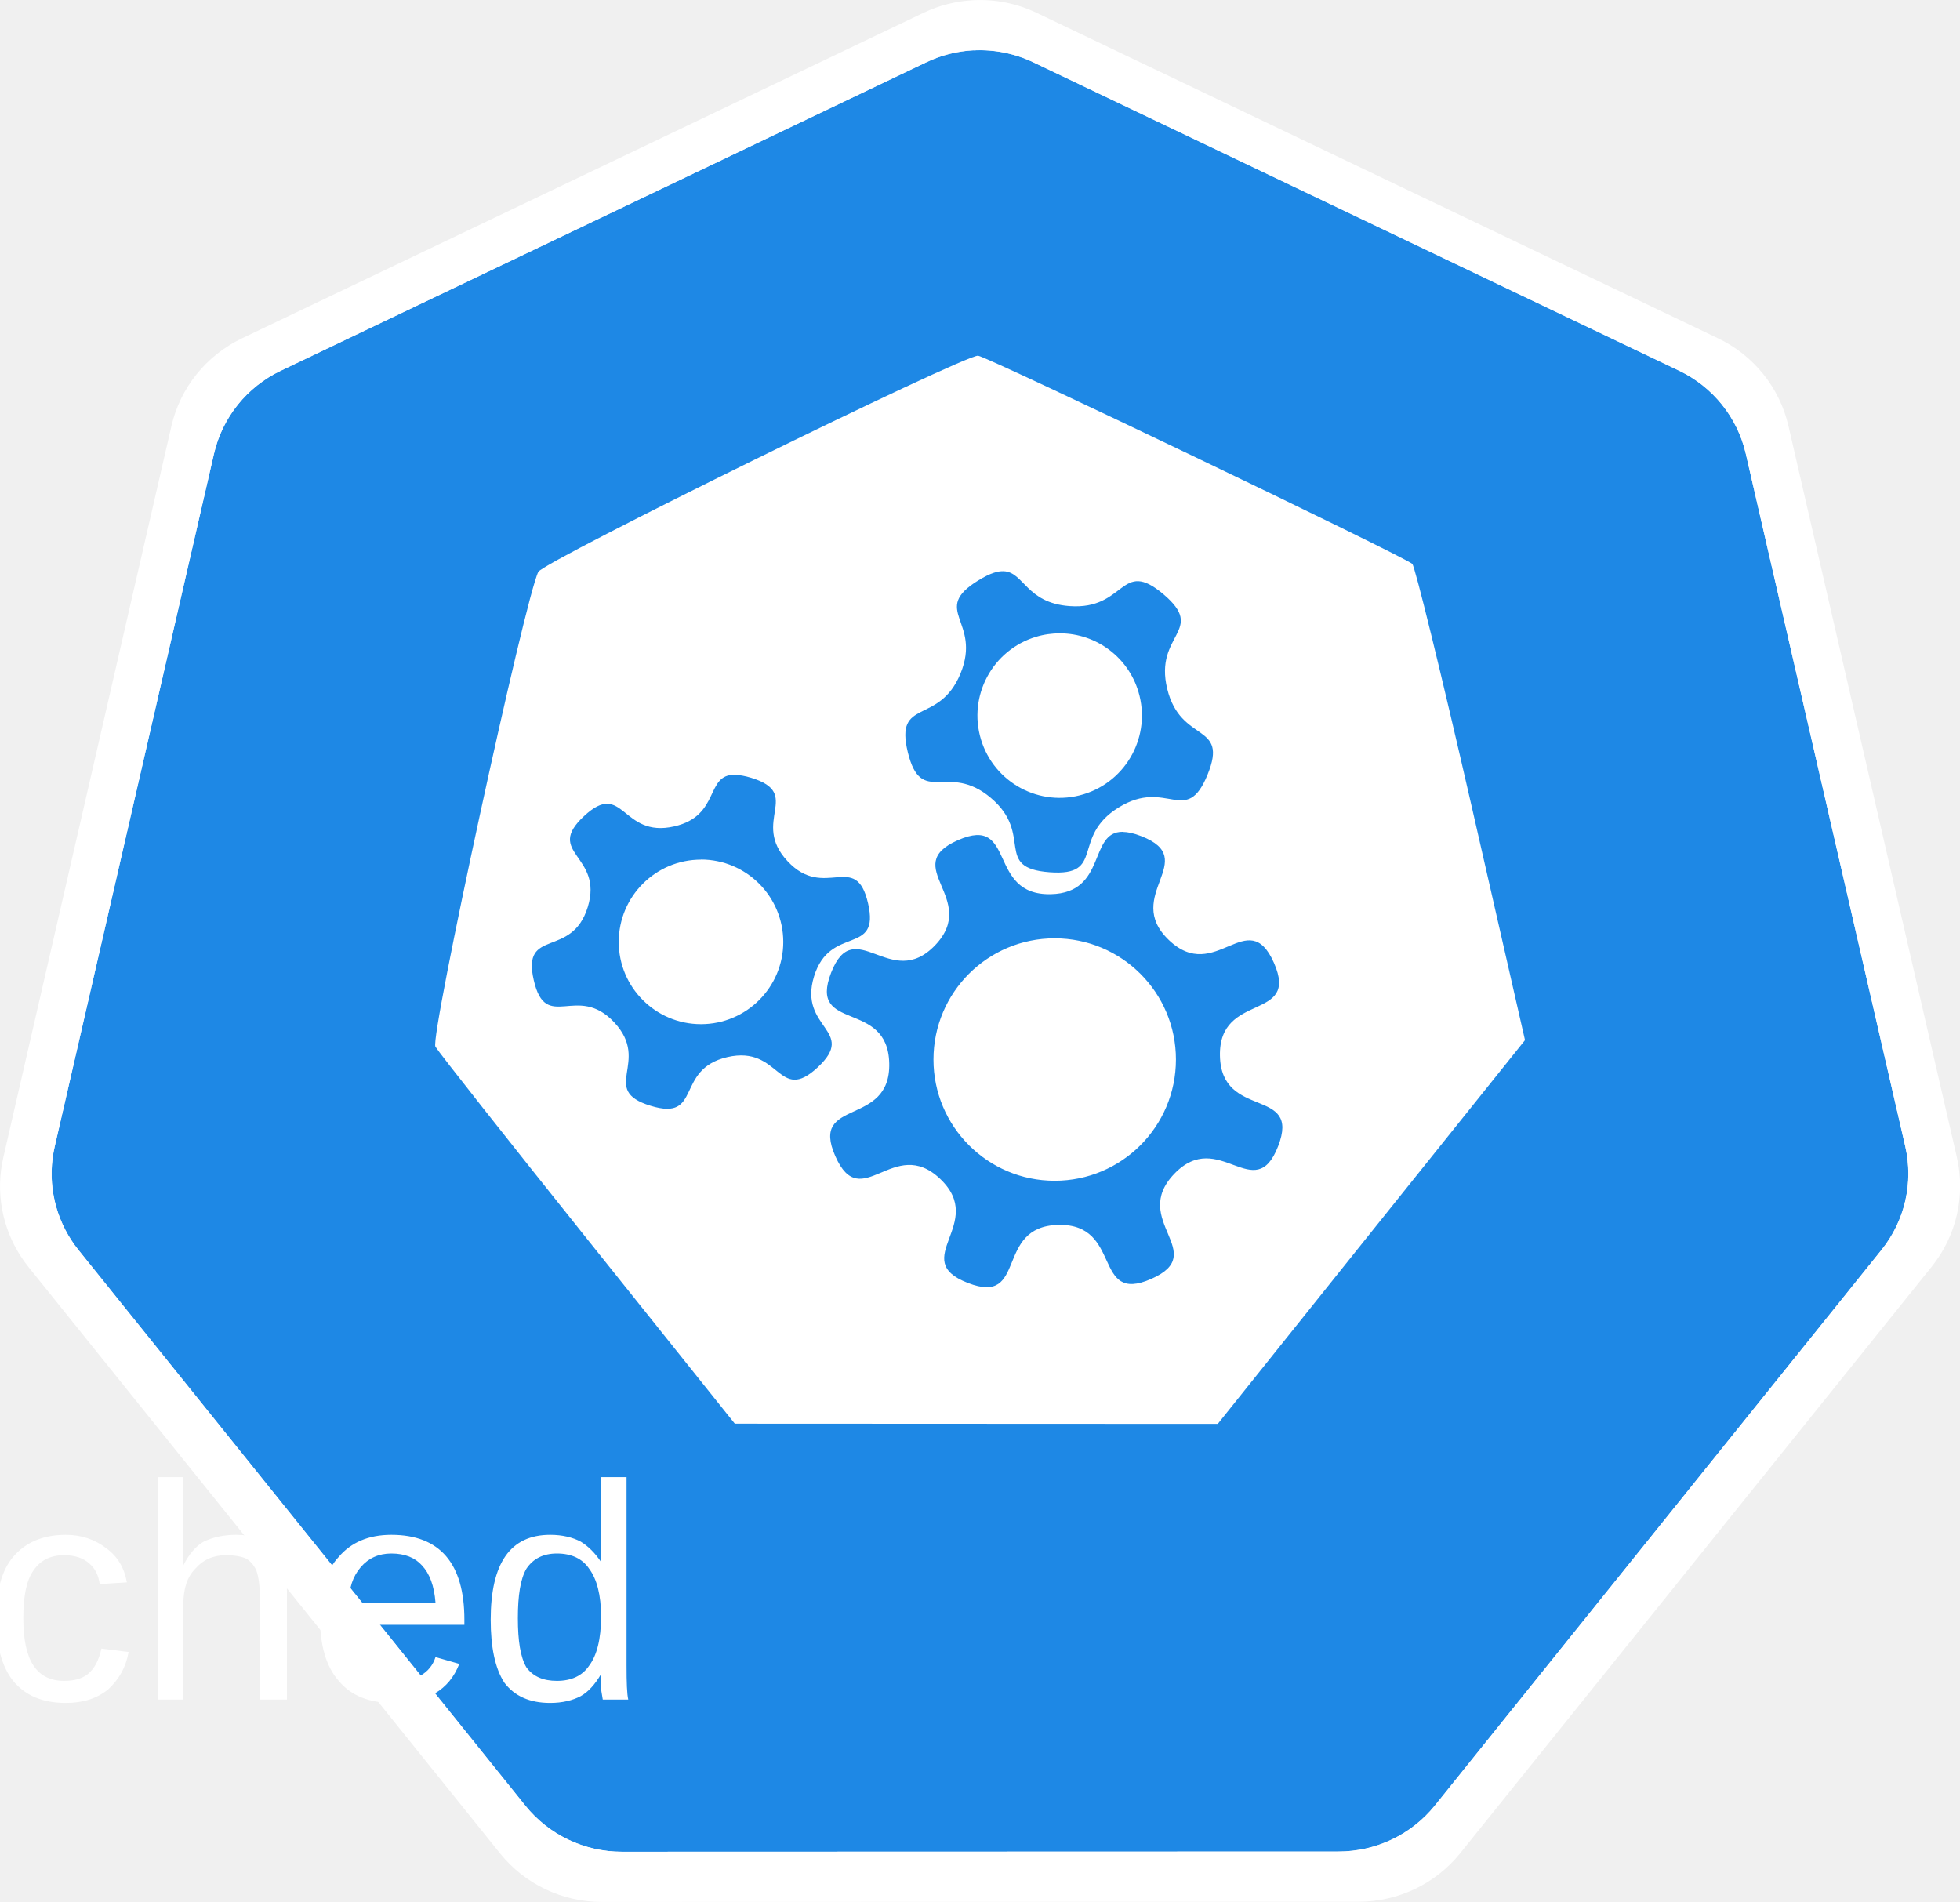
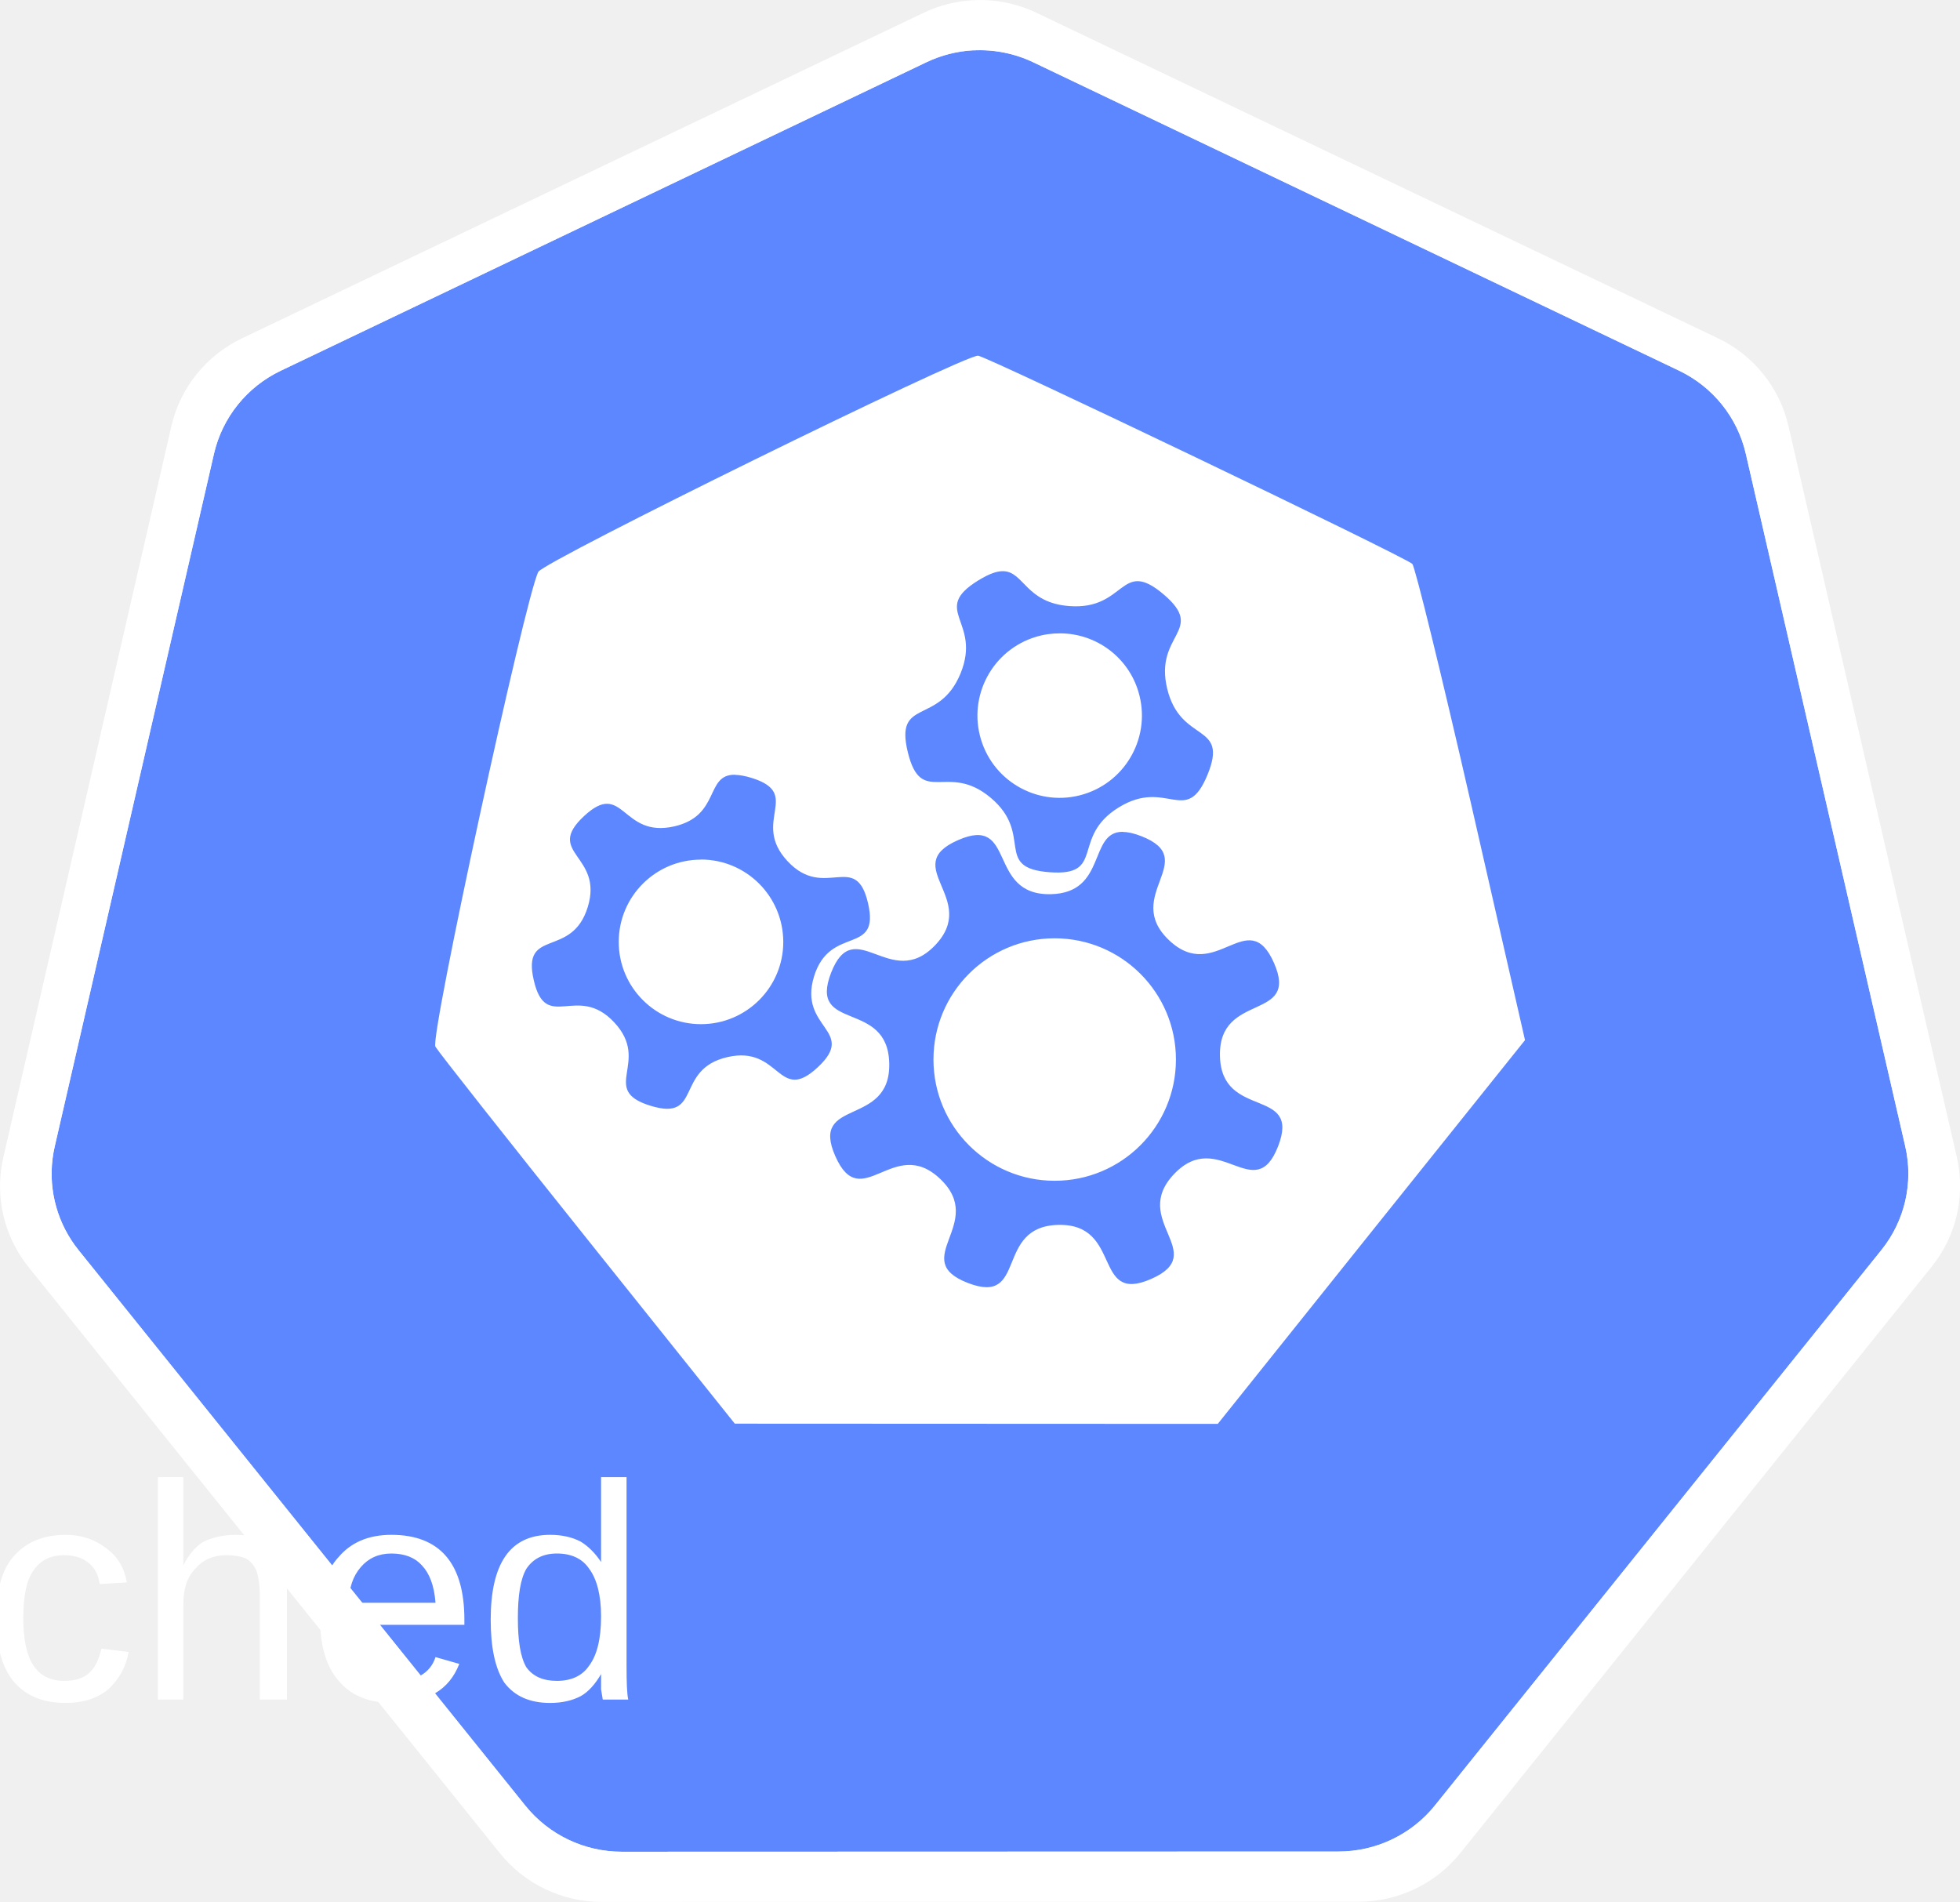
<svg xmlns="http://www.w3.org/2000/svg" width="18.035mm" height="17.5mm" viewBox="0 0 18.035 17.5" version="1.1" id="svg11531">
  <defs id="defs11525" />
  <g id="layer1" transform="translate(-0.9926264,-1.174181)">
    <g id="g70" transform="matrix(1.014889,0,0,1.014889,16.90215,-2.698726)">
-       <path id="path3055" d="m -6.849,4.272 a 1.119,1.11 0 0 0 -0.429,0.109 l -5.852,2.796 a 1.119,1.11 0 0 0 -0.606,0.753 l -1.444,6.281 a 1.119,1.11 0 0 0 0.152,0.851 1.119,1.11 0 0 0 0.064,0.088 l 4.051,5.037 a 1.119,1.11 0 0 0 0.875,0.418 l 6.496,-0.002 a 1.119,1.11 0 0 0 0.875,-0.417 L 1.382,15.149 A 1.119,1.11 0 0 0 1.598,14.21 L 0.152,7.929 A 1.119,1.11 0 0 0 -0.453,7.176 L -6.307,4.381 A 1.119,1.11 0 0 0 -6.849,4.272 Z" style="fill:#1e88e5;fill-opacity:1;stroke:none;stroke-width:0;stroke-miterlimit:4;stroke-dasharray:none;stroke-opacity:1" />
+       <path id="path3055" d="m -6.849,4.272 a 1.119,1.11 0 0 0 -0.429,0.109 l -5.852,2.796 a 1.119,1.11 0 0 0 -0.606,0.753 l -1.444,6.281 a 1.119,1.11 0 0 0 0.152,0.851 1.119,1.11 0 0 0 0.064,0.088 l 4.051,5.037 a 1.119,1.11 0 0 0 0.875,0.418 l 6.496,-0.002 a 1.119,1.11 0 0 0 0.875,-0.417 L 1.382,15.149 A 1.119,1.11 0 0 0 1.598,14.21 L 0.152,7.929 A 1.119,1.11 0 0 0 -0.453,7.176 L -6.307,4.381 A 1.119,1.11 0 0 0 -6.849,4.272 Z" style="fill:#5D87FF;fill-opacity:1;stroke:none;stroke-width:0;stroke-miterlimit:4;stroke-dasharray:none;stroke-opacity:1" />
      <path id="path3054-2-9" d="M -6.852,3.818 A 1.181,1.172 0 0 0 -7.304,3.933 l -6.179,2.951 a 1.181,1.172 0 0 0 -0.639,0.795 l -1.524,6.631 a 1.181,1.172 0 0 0 0.16,0.899 1.181,1.172 0 0 0 0.067,0.093 l 4.276,5.317 a 1.181,1.172 0 0 0 0.924,0.441 l 6.858,-0.002 a 1.181,1.172 0 0 0 0.924,-0.44 l 4.275,-5.318 a 1.181,1.172 0 0 0 0.228,-0.991 L 0.539,7.678 A 1.181,1.172 0 0 0 -0.1,6.883 L -6.279,3.932 A 1.181,1.172 0 0 0 -6.852,3.818 Z m 0.003,0.455 a 1.119,1.11 0 0 1 0.543,0.109 l 5.853,2.795 A 1.119,1.11 0 0 1 0.152,7.929 L 1.598,14.21 a 1.119,1.11 0 0 1 -0.216,0.939 l -4.049,5.037 a 1.119,1.11 0 0 1 -0.875,0.417 l -6.496,0.002 a 1.119,1.11 0 0 1 -0.875,-0.418 l -4.051,-5.037 a 1.119,1.11 0 0 1 -0.064,-0.088 1.119,1.11 0 0 1 -0.152,-0.851 l 1.444,-6.281 a 1.119,1.11 0 0 1 0.606,-0.753 l 5.852,-2.796 a 1.119,1.11 0 0 1 0.429,-0.109 z" style="color:#000000;font-style:normal;font-variant:normal;font-weight:normal;font-stretch:normal;font-size:medium;line-height:normal;font-family:Sans;-inkscape-font-specification:Sans;text-indent:0;text-align:start;text-decoration:none;text-decoration-line:none;letter-spacing:normal;word-spacing:normal;text-transform:none;writing-mode:lr-tb;direction:ltr;baseline-shift:baseline;text-anchor:start;display:inline;overflow:visible;visibility:visible;fill:#ffffff;fill-opacity:1;fill-rule:nonzero;stroke:none;stroke-width:0;stroke-miterlimit:4;stroke-dasharray:none;marker:none;enable-background:accumulate" />
    </g>
    <text id="text2066" y="16.812" x="10.067" style="font-style:normal;font-weight:normal;font-size:10.583px;line-height:6.615px;font-family:Sans;letter-spacing:0px;word-spacing:0px;fill:#ffffff;fill-opacity:1;stroke:none;stroke-width:0.265px;stroke-linecap:butt;stroke-linejoin:miter;stroke-opacity:1" xml:space="preserve">
      <tspan style="font-style:normal;font-variant:normal;font-weight:normal;font-stretch:normal;font-size:2.822px;font-family:Arial;-inkscape-font-specification:'Arial, Normal';text-align:center;writing-mode:lr-tb;text-anchor:middle;fill:#ffffff;fill-opacity:1;stroke-width:0.265px" y="16.812" x="10.067" id="tspan2064">sched</tspan>
    </text>
    <path id="path1984" d="m 9.992,4.447 c -0.138,-0.004 -3.995,1.892 -4.046,1.989 -0.121,0.234 -0.999,4.281 -0.947,4.369 0.03,0.051 0.662,0.852 1.405,1.781 l 1.35,1.688 2.222,0.001 2.222,0.001 1.413,-1.766 1.414,-1.765 -0.495,-2.169 C 14.257,7.383 14.013,6.387 13.988,6.363 13.919,6.296 10.067,4.45 9.992,4.447 Z m 0.236,1.983 c 0.187,0.008 0.206,0.292 0.605,0.321 0.522,0.039 0.466,-0.447 0.865,-0.109 0.399,0.338 -0.089,0.363 0.035,0.871 0.124,0.508 0.569,0.305 0.371,0.789 -0.198,0.484 -0.373,0.027 -0.818,0.302 -0.445,0.275 -0.115,0.635 -0.636,0.596 -0.522,-0.039 -0.14,-0.346 -0.54,-0.684 C 9.712,8.179 9.47,8.604 9.346,8.096 9.222,7.588 9.632,7.855 9.831,7.371 10.029,6.887 9.549,6.79 9.994,6.515 c 0.056,-0.034 0.102,-0.057 0.142,-0.07 0.035,-0.012 0.065,-0.016 0.092,-0.015 z m 0.521,0.572 c -0.076,-5.306e-4 -0.151,0.01 -0.224,0.032 -0.4,0.121 -0.627,0.543 -0.506,0.944 0.121,0.4 0.543,0.626 0.943,0.505 0.4,-0.121 0.626,-0.543 0.506,-0.943 C 11.374,7.223 11.082,7.004 10.75,7.002 Z M 7.757,8.304 c 0.04,7.9e-4 0.088,0.009 0.148,0.027 0.48,0.147 -0.008,0.4 0.334,0.767 0.342,0.367 0.629,-0.101 0.741,0.388 0.113,0.489 -0.35,0.193 -0.497,0.673 -0.147,0.48 0.401,0.494 0.034,0.836 -0.367,0.342 -0.342,-0.206 -0.831,-0.094 -0.489,0.113 -0.227,0.595 -0.707,0.448 -0.48,-0.147 0.008,-0.4 -0.334,-0.767 -0.342,-0.367 -0.629,0.101 -0.741,-0.389 -0.113,-0.489 0.35,-0.193 0.497,-0.673 0.147,-0.48 -0.402,-0.494 -0.035,-0.836 0.367,-0.342 0.342,0.206 0.831,0.094 0.428,-0.098 0.281,-0.48 0.559,-0.475 z m 3.567,0.525 c 0.046,5.36e-4 0.101,0.012 0.17,0.039 0.553,0.215 -0.175,0.546 0.254,0.956 0.429,0.41 0.727,-0.333 0.967,0.21 0.239,0.543 -0.51,0.262 -0.497,0.856 0.013,0.593 0.75,0.279 0.535,0.832 -0.215,0.553 -0.546,-0.175 -0.956,0.254 -0.41,0.429 0.332,0.727 -0.211,0.966 -0.543,0.239 -0.261,-0.51 -0.855,-0.497 -0.593,0.013 -0.279,0.749 -0.833,0.534 C 9.345,12.765 10.074,12.433 9.645,12.023 9.216,11.613 8.918,12.356 8.679,11.813 8.439,11.27 9.189,11.551 9.175,10.958 9.162,10.364 8.426,10.678 8.64,10.125 8.855,9.572 9.187,10.301 9.597,9.872 10.007,9.443 9.264,9.144 9.807,8.905 c 0.543,-0.239 0.262,0.51 0.855,0.497 0.519,-0.012 0.343,-0.576 0.662,-0.574 z m -3.881,0.255 c -0.418,-1.58e-4 -0.757,0.339 -0.757,0.757 -1.59e-4,0.418 0.339,0.757 0.757,0.757 0.418,-1.48e-4 0.757,-0.339 0.757,-0.757 C 8.199,9.422 7.861,9.084 7.443,9.083 Z M 10.697,9.808 c -0.616,4.2e-5 -1.115,0.499 -1.115,1.115 -2.38e-4,0.616 0.499,1.116 1.115,1.116 0.616,2.22e-4 1.116,-0.499 1.116,-1.116 0,-0.616 -0.5,-1.115 -1.116,-1.115 z" style="opacity:1;fill:#ffffff;fill-opacity:1;stroke:#eeeeee;stroke-width:0;stroke-miterlimit:10;stroke-dasharray:none;stroke-dashoffset:11.236;stroke-opacity:1" />
  </g>
</svg>
